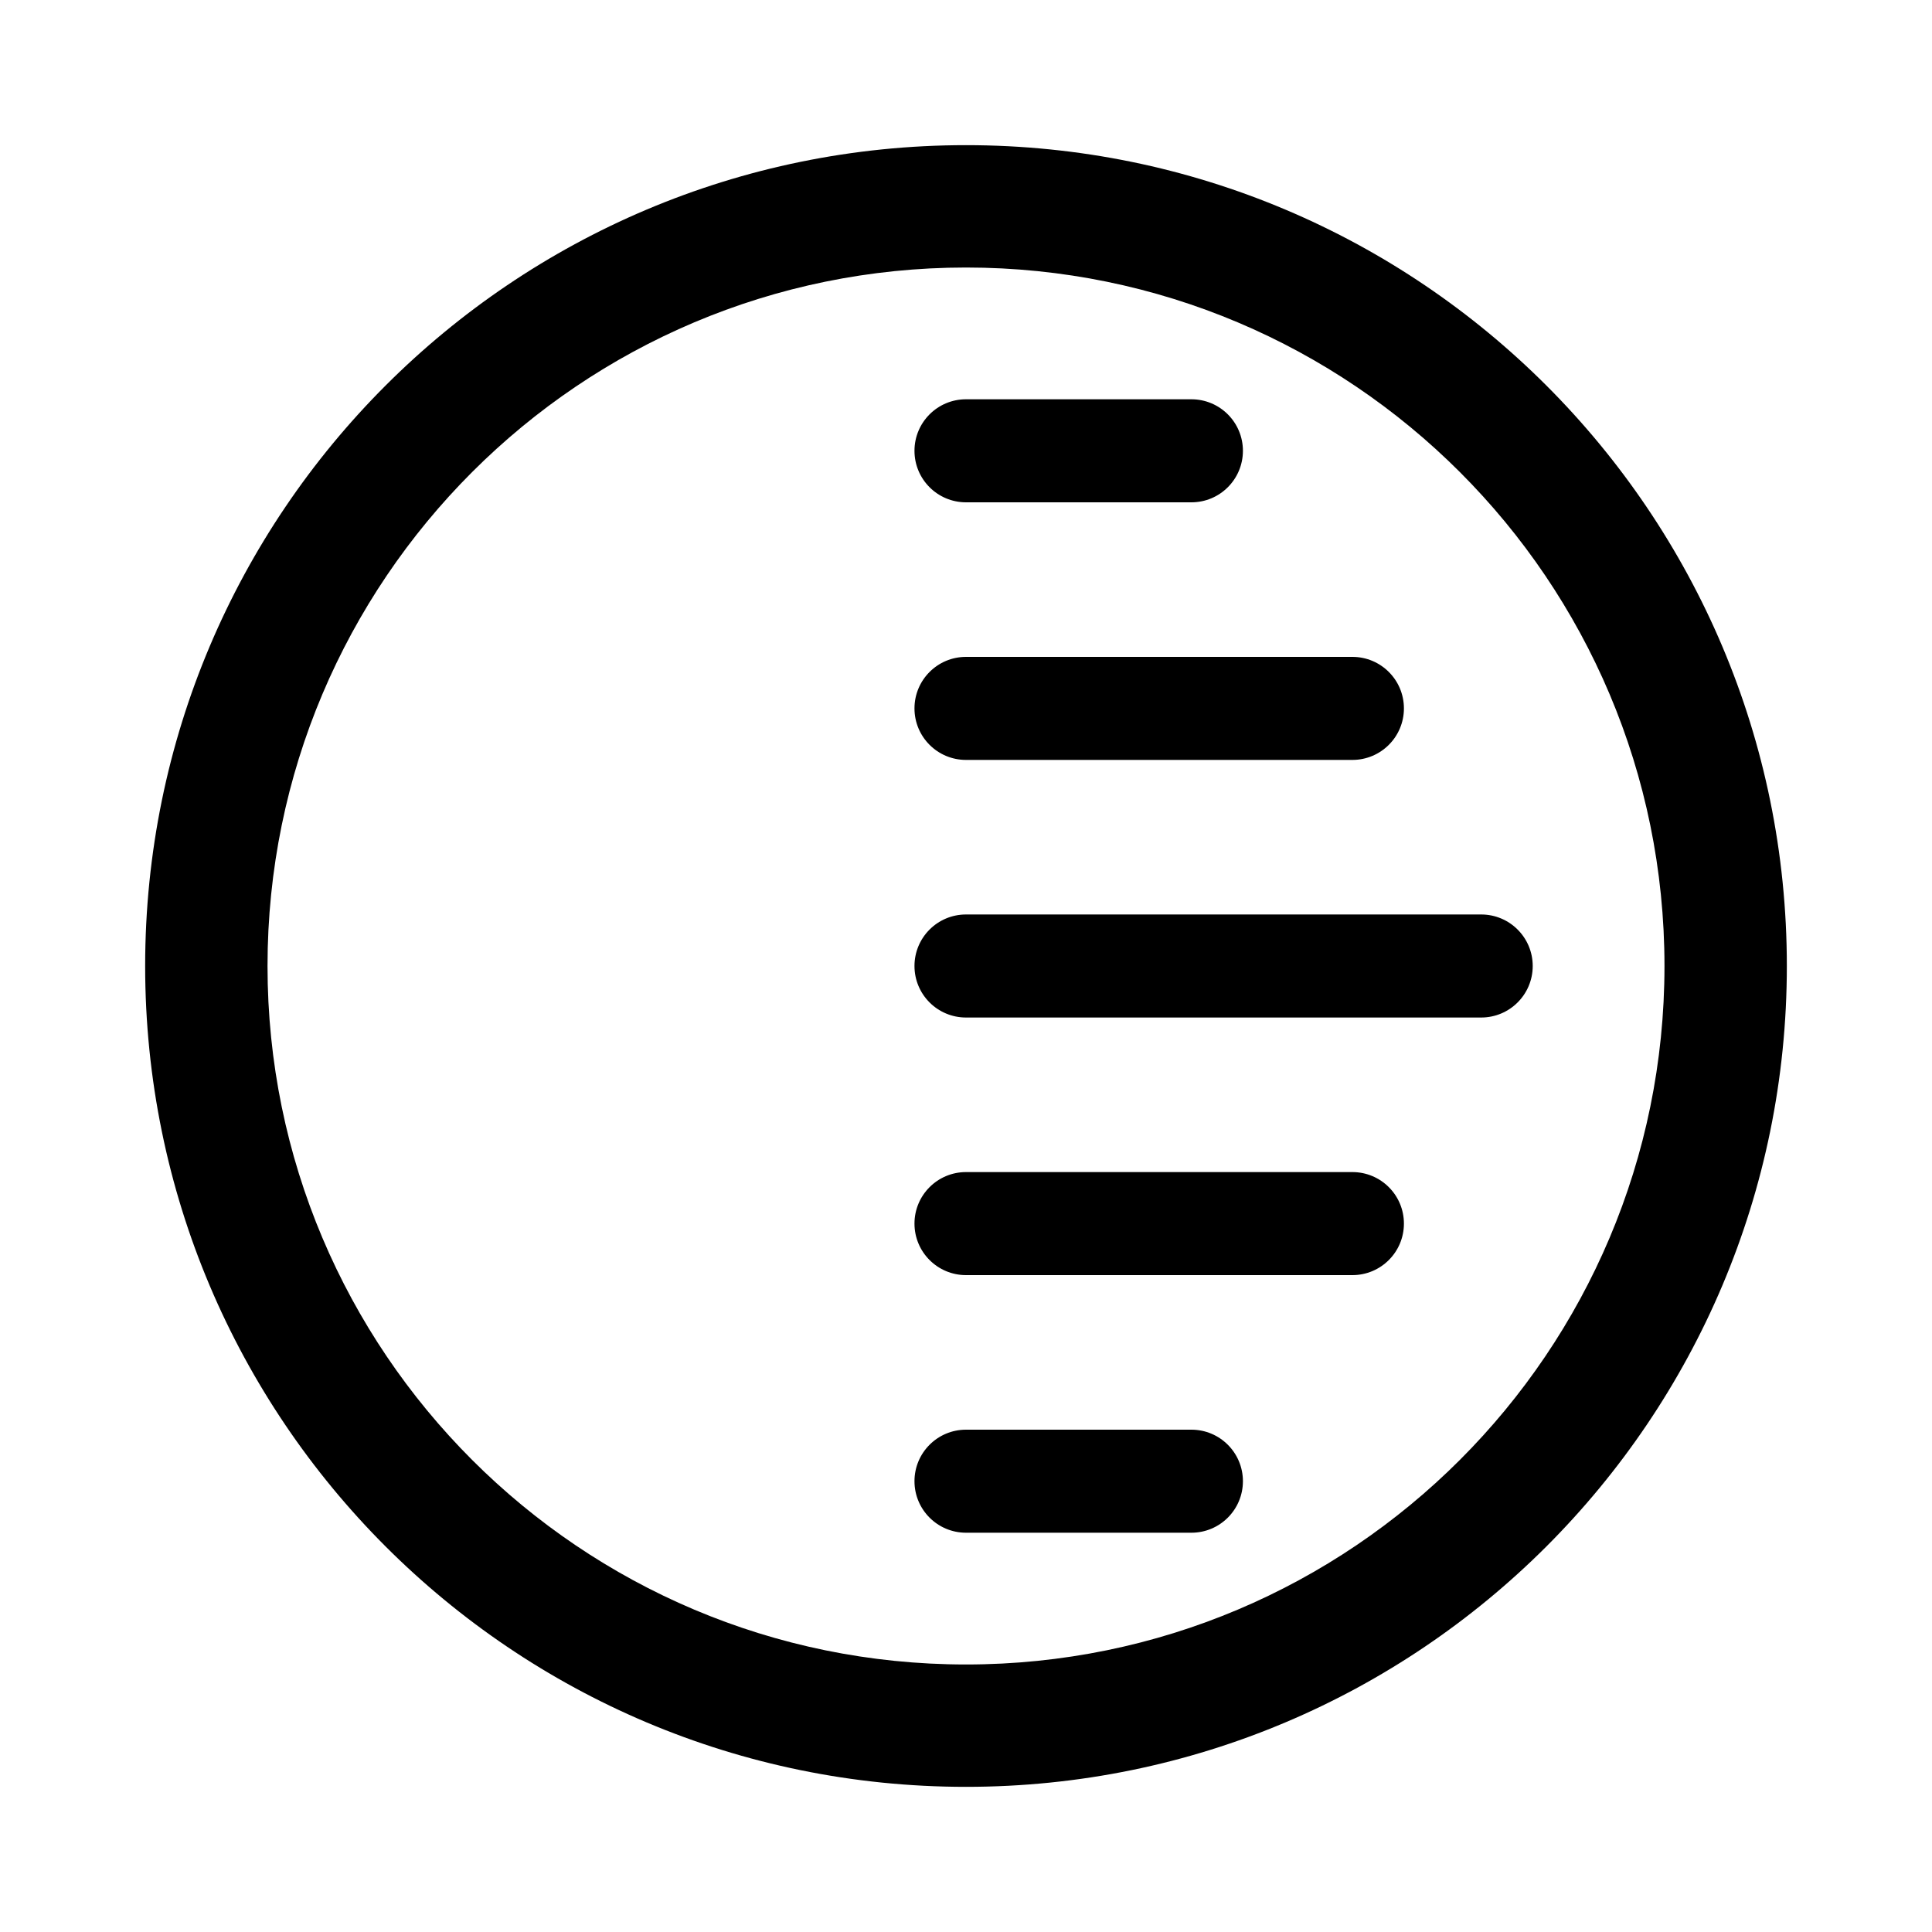
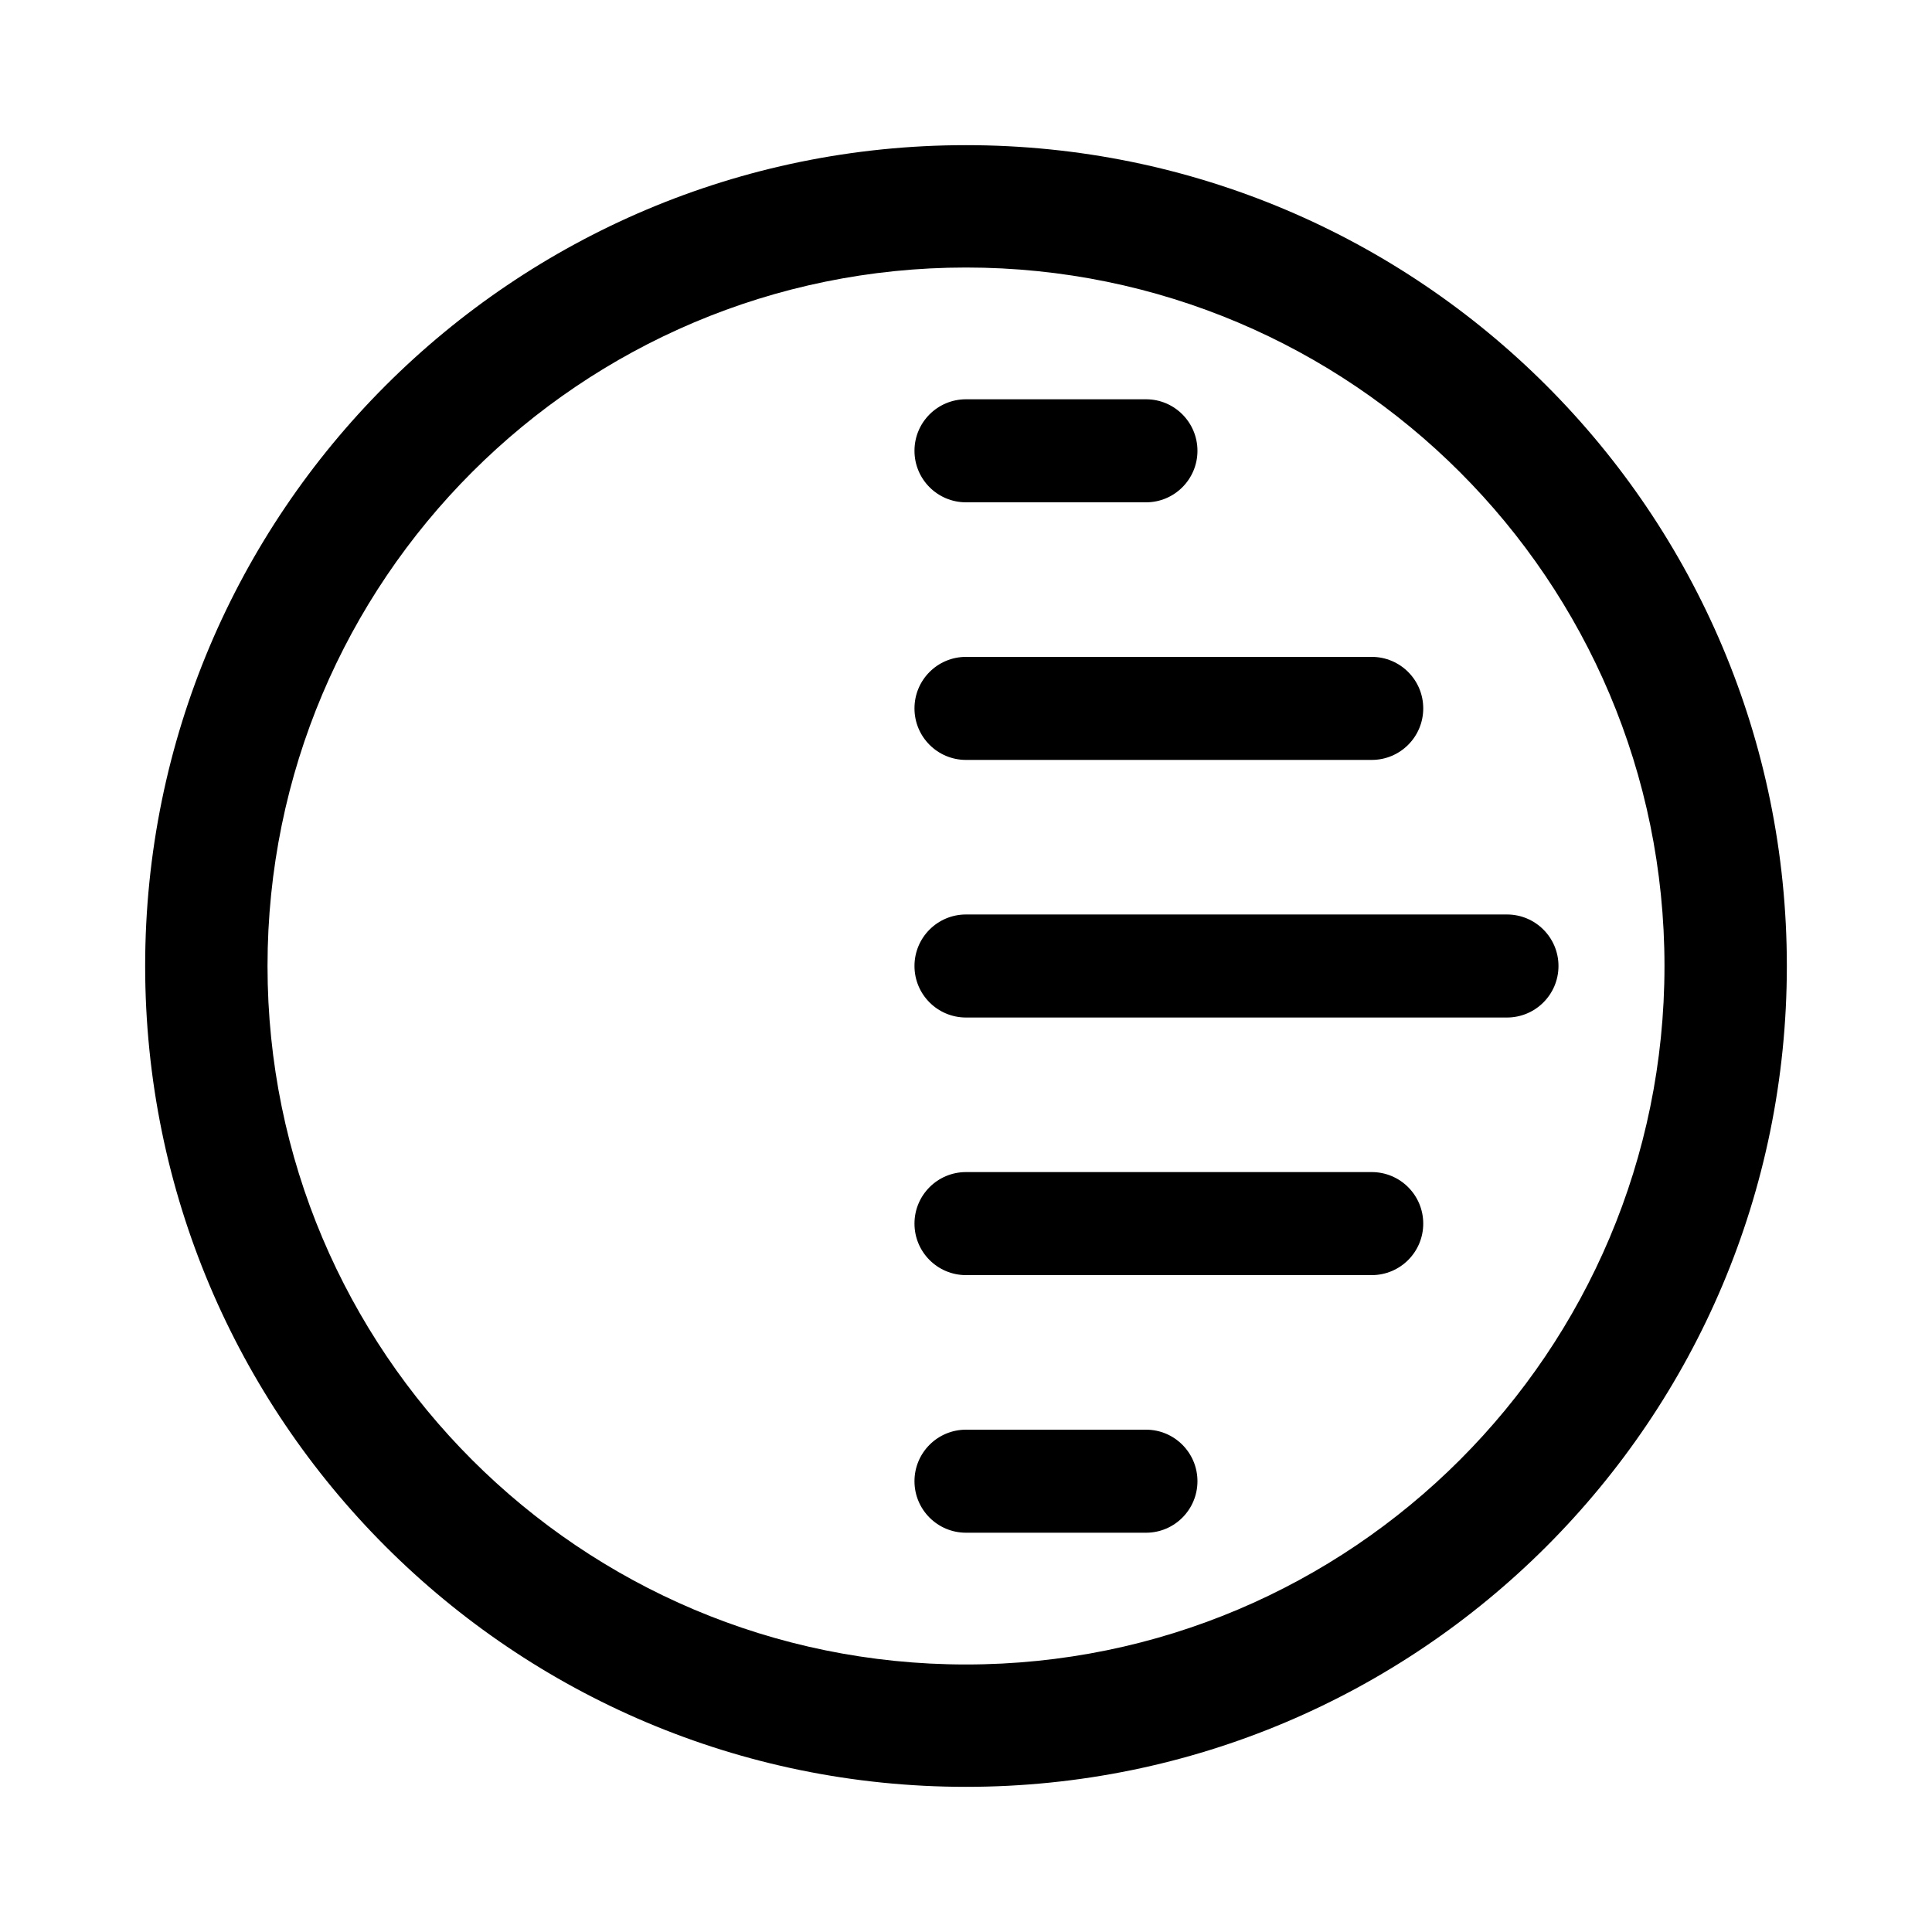
<svg xmlns="http://www.w3.org/2000/svg" width="15" height="15" fill="none">
-   <path fill-rule="evenodd" clip-rule="evenodd" d="M7.5 1.127C3.98 1.127 1.127 3.98 1.127 7.5C1.127 11.02 3.98 13.873 7.5 13.873C11.02 13.873 13.873 11.02 13.873 7.5C13.873 3.98 11.02 1.127 7.5 1.127ZM2.077 7.5C2.077 4.505 4.505 2.077 7.5 2.077C10.495 2.077 12.923 4.505 12.923 7.5C12.923 10.495 10.495 12.923 7.5 12.923C4.505 12.923 2.077 10.495 2.077 7.5ZM7.5 3.1C7.279 3.1 7.1 3.279 7.1 3.5C7.1 3.721 7.279 3.9 7.5 3.9H9.25C9.471 3.9 9.65 3.721 9.65 3.5C9.65 3.279 9.471 3.1 9.25 3.1H7.5ZM7.5 5.1C7.279 5.1 7.1 5.279 7.1 5.5C7.1 5.721 7.279 5.9 7.5 5.9H10.5C10.721 5.9 10.9 5.721 10.9 5.5C10.9 5.279 10.721 5.1 10.5 5.1H7.5ZM7.5 7.1C7.279 7.1 7.1 7.279 7.1 7.5C7.1 7.721 7.279 7.9 7.5 7.9H11.5C11.721 7.9 11.9 7.721 11.9 7.5C11.9 7.279 11.721 7.1 11.5 7.1H7.5ZM7.5 9.1C7.279 9.1 7.1 9.279 7.1 9.5C7.1 9.721 7.279 9.9 7.5 9.9H10.5C10.721 9.9 10.9 9.721 10.9 9.5C10.9 9.279 10.721 9.1 10.5 9.1H7.5ZM7.5 11.1C7.279 11.1 7.1 11.279 7.1 11.5C7.1 11.721 7.279 11.9 7.5 11.9H9.25C9.471 11.9 9.65 11.721 9.65 11.5C9.65 11.279 9.471 11.1 9.25 11.1H7.5Z" fill="currentColor" />
+   <path fill-rule="evenodd" clip-rule="evenodd" d="M7.5 1.127C3.98 1.127 1.127 3.98 1.127 7.5C1.127 11.02 3.98 13.873 7.5 13.873C11.02 13.873 13.873 11.02 13.873 7.5C13.873 3.98 11.02 1.127 7.5 1.127ZM2.077 7.5C2.077 4.505 4.505 2.077 7.5 2.077C10.495 2.077 12.923 4.505 12.923 7.5C12.923 10.495 10.495 12.923 7.5 12.923C4.505 12.923 2.077 10.495 2.077 7.5ZM7.5 3.1C7.279 3.1 7.1 3.279 7.1 3.5C7.1 3.721 7.279 3.9 7.5 3.9H8.898C9.118 3.9 9.297 3.721 9.297 3.5C9.297 3.279 9.118 3.1 8.898 3.1H7.5ZM7.5 5.1C7.279 5.1 7.1 5.279 7.1 5.5C7.1 5.721 7.279 5.9 7.5 5.9H10.65C10.871 5.9 11.05 5.721 11.05 5.5C11.05 5.279 10.871 5.1 10.65 5.1H7.5ZM7.5 7.1C7.279 7.1 7.1 7.279 7.1 7.5C7.1 7.721 7.279 7.9 7.5 7.9H11.7C11.921 7.9 12.1 7.721 12.1 7.5C12.1 7.279 11.921 7.1 11.7 7.1H7.5ZM7.5 9.1C7.279 9.1 7.1 9.279 7.1 9.5C7.1 9.721 7.279 9.9 7.5 9.9H10.65C10.871 9.9 11.05 9.721 11.05 9.5C11.05 9.279 10.871 9.1 10.65 9.1H7.5ZM7.5 11.1C7.279 11.1 7.1 11.279 7.1 11.5C7.1 11.721 7.279 11.9 7.5 11.9H8.898C9.118 11.9 9.297 11.721 9.297 11.5C9.297 11.279 9.118 11.1 8.898 11.1H7.5Z" fill="currentColor" />
</svg>
